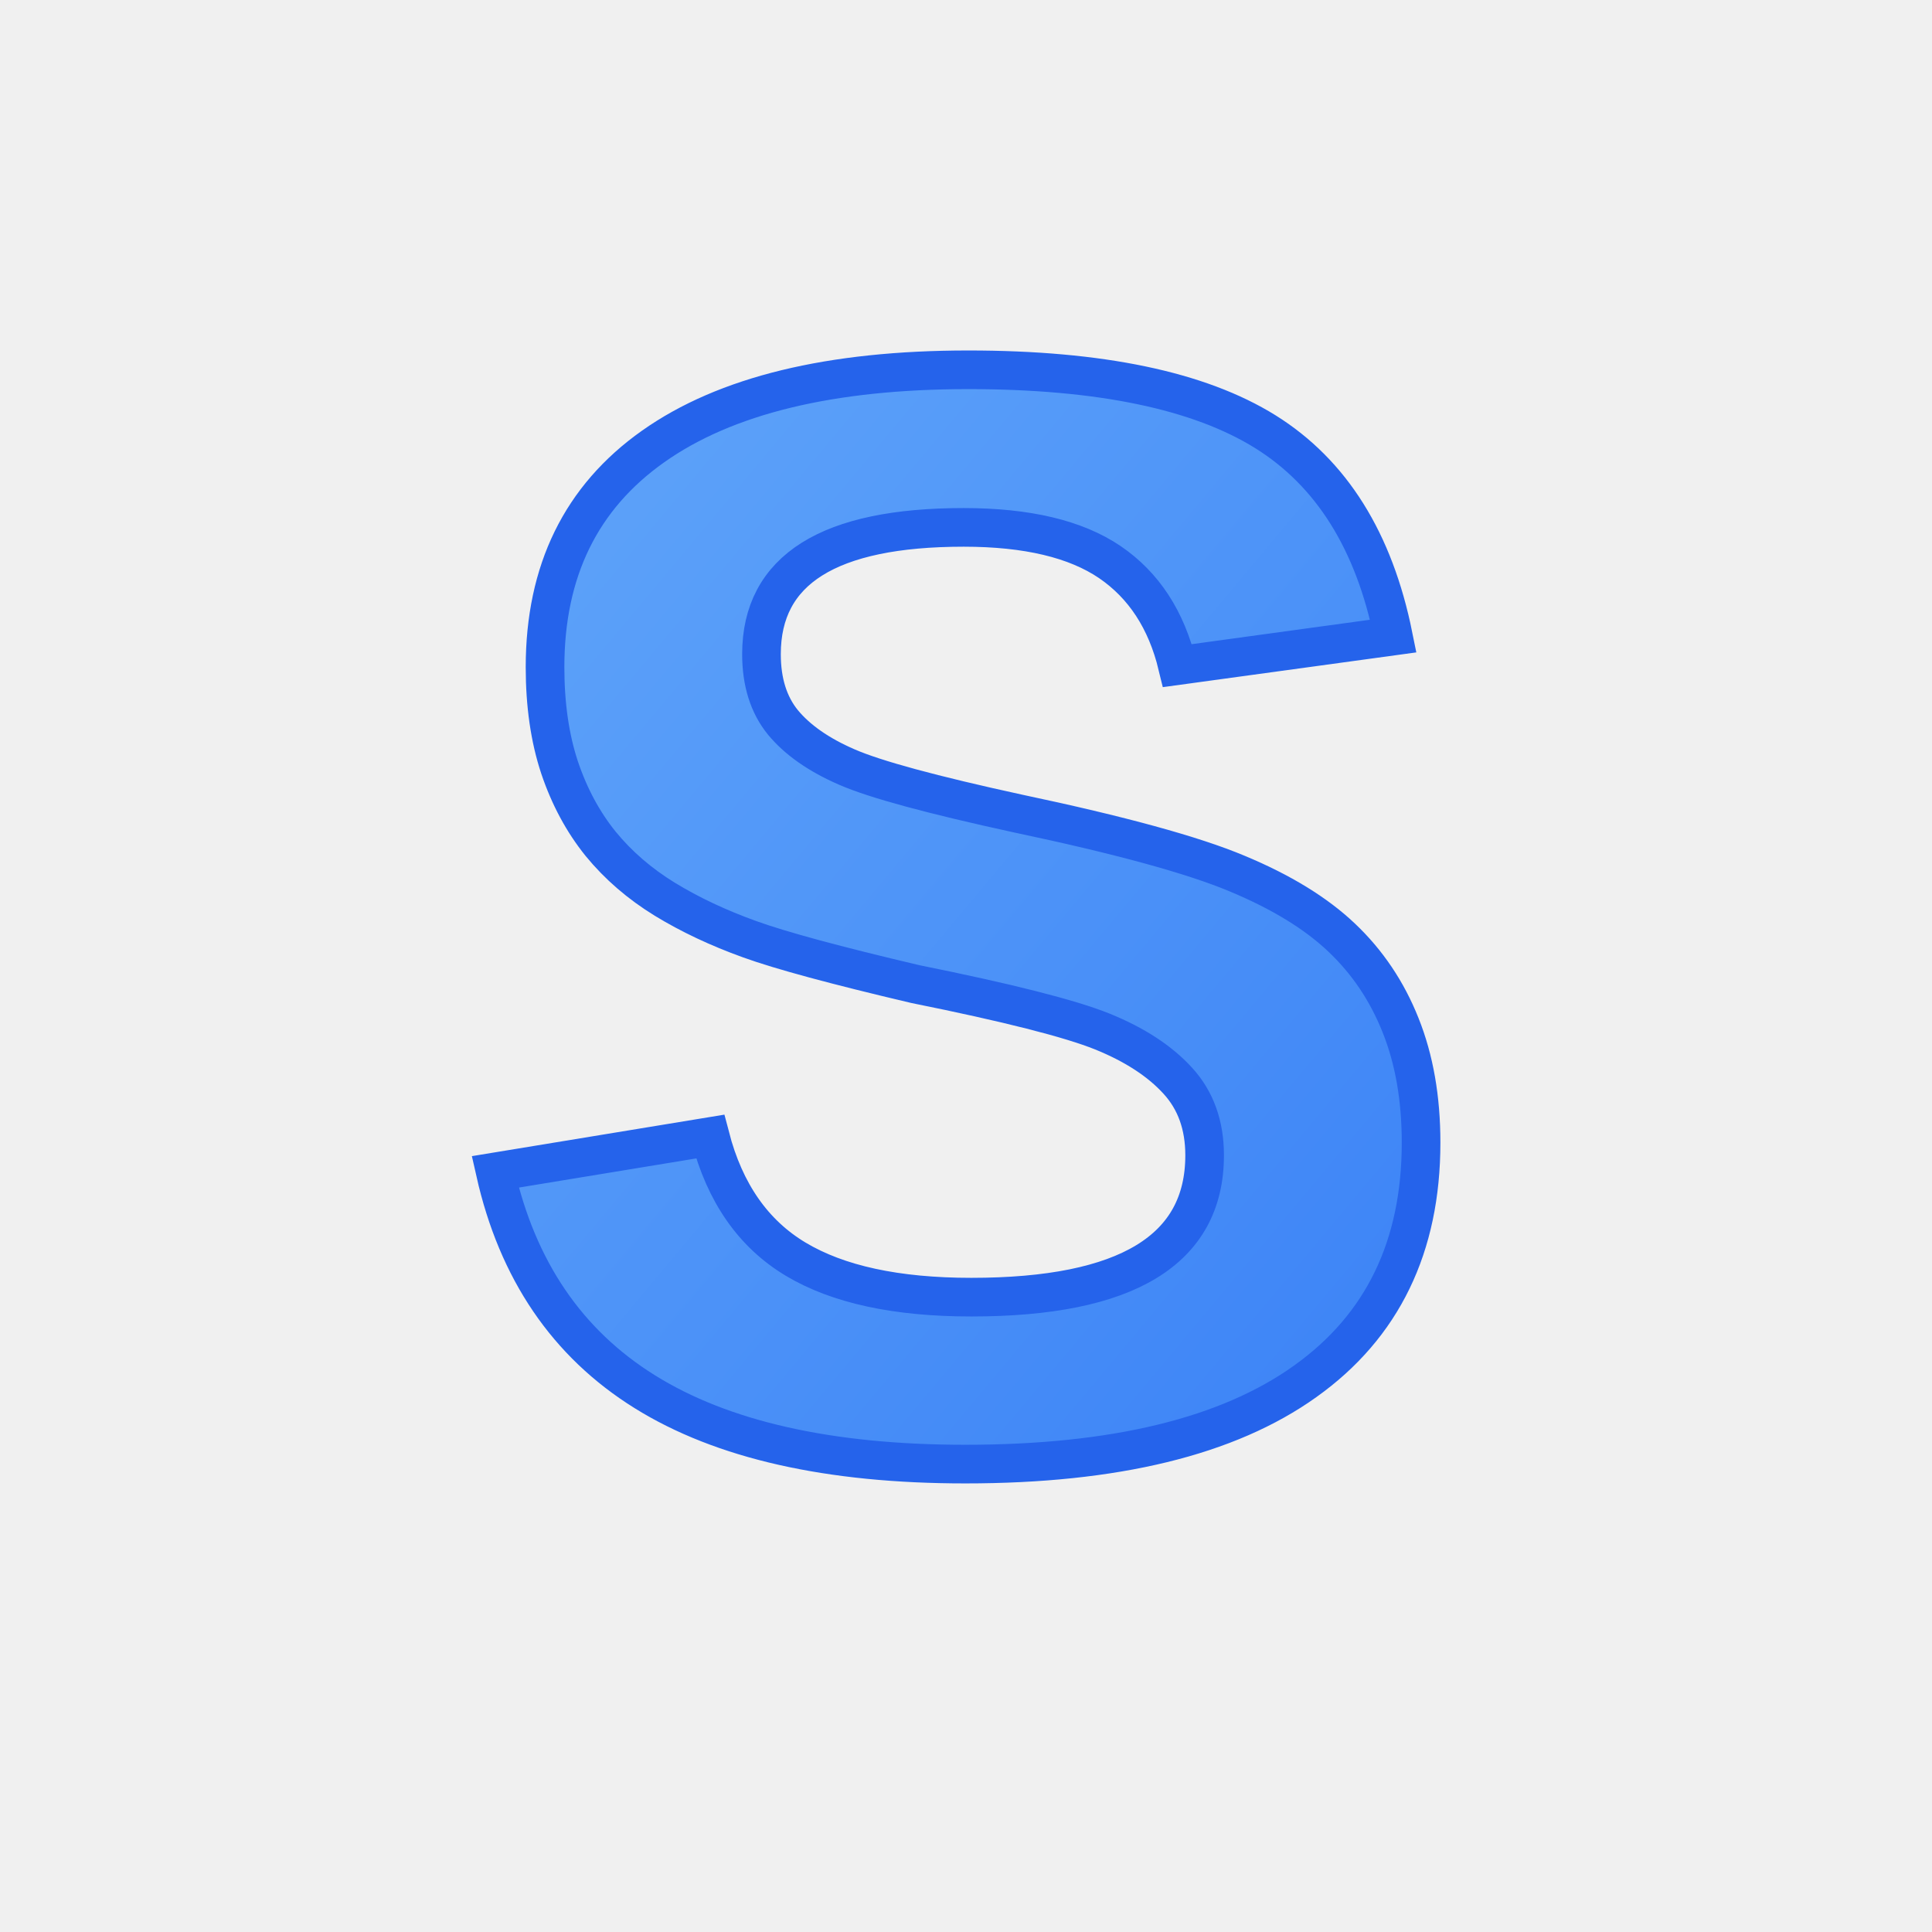
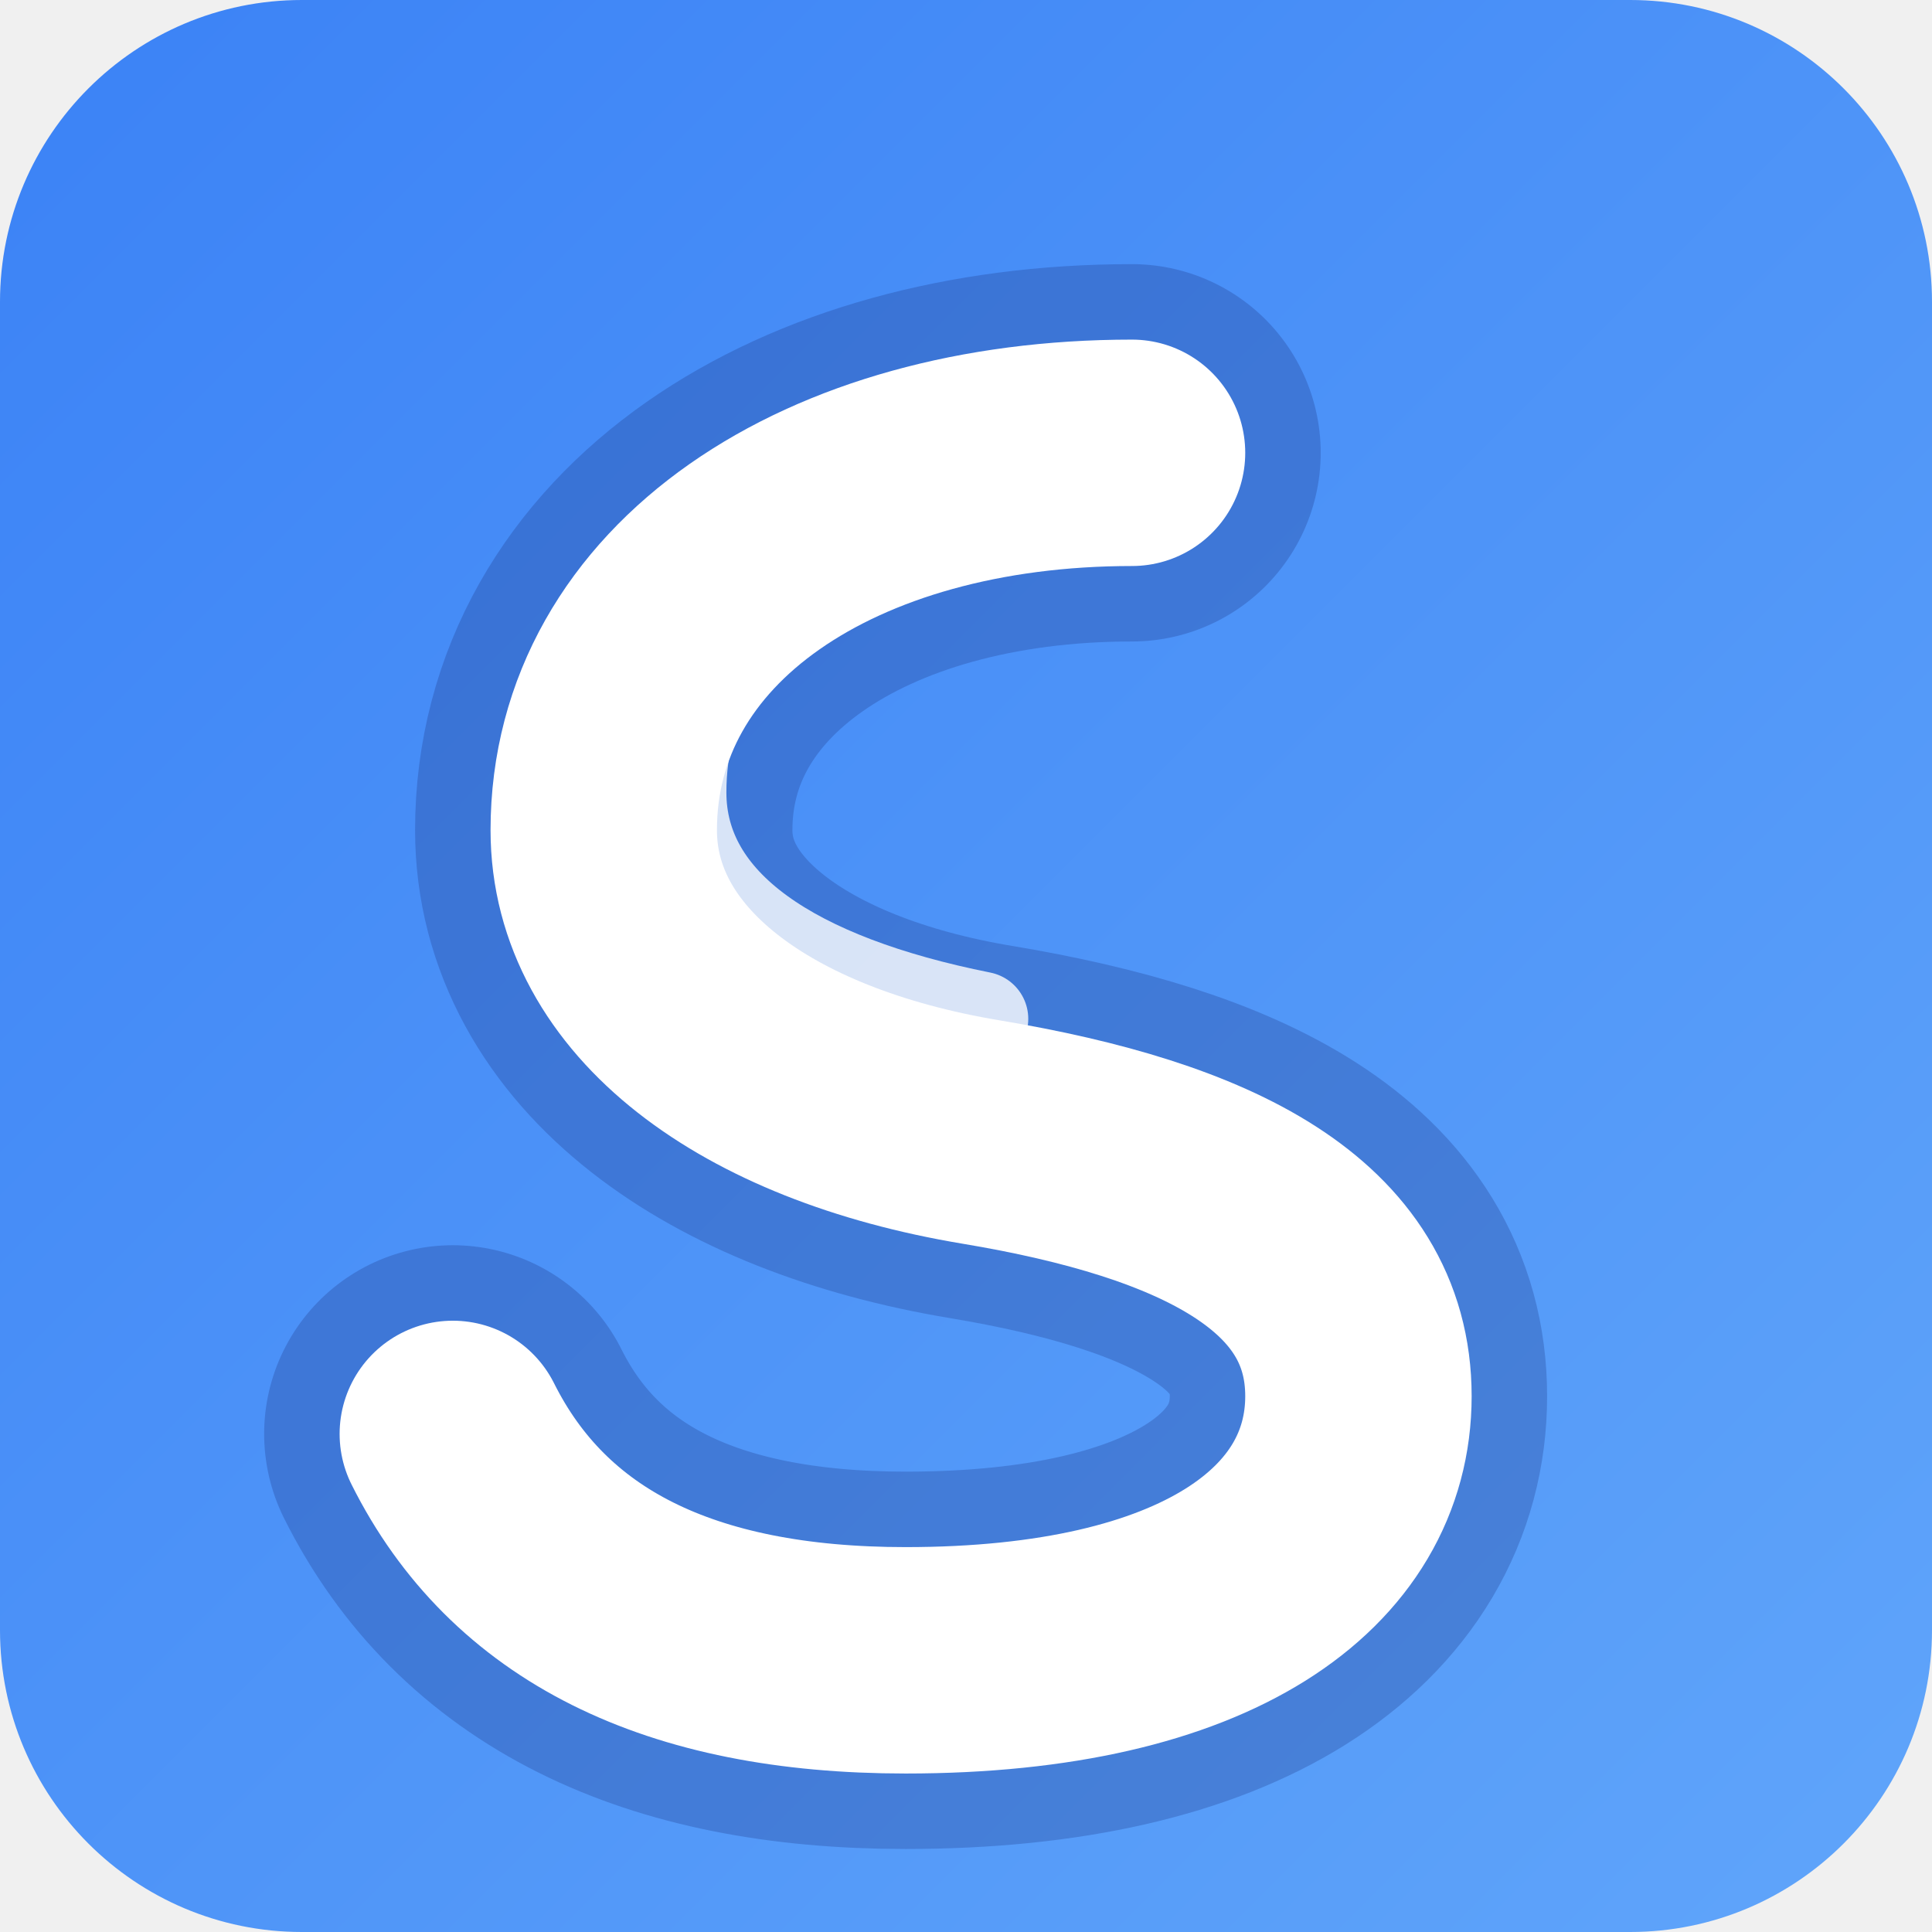
- <svg xmlns="http://www.w3.org/2000/svg" viewBox="0 0 100 100">
+ <svg xmlns="http://www.w3.org/2000/svg" width="512" height="512" viewBox="0 0 512 512" fill="none">
  <defs>
-     <linearGradient id="blueGradient" x1="0%" y1="0%" x2="100%" y2="100%">
-       <stop offset="0%" style="stop-color:#60a5fa;stop-opacity:1" />
-       <stop offset="100%" style="stop-color:#3b82f6;stop-opacity:1" />
+     <linearGradient id="bgGradient" x1="0%" y1="0%" x2="100%" y2="100%">
+       <stop offset="0%" style="stop-color:#3b82f6;stop-opacity:1" />
+       <stop offset="100%" style="stop-color:#60a5fa;stop-opacity:1" />
    </linearGradient>
  </defs>
-   <text x="50" y="75" font-family="Arial, sans-serif" font-size="80" font-weight="bold" text-anchor="middle" fill="url(#blueGradient)" stroke="#2563eb" stroke-width="2">S</text>
+   <rect width="512" height="512" fill="url(#bgGradient)" rx="80" />
+   <g transform="translate(120, 100) scale(10)">
+     <path d="M 18 2 C 10 2, 4 6, 4 12 C 4 16, 8 19, 14 20 C 20 21, 24 23, 24 27 C 24 31, 20 34, 12 34 C 6 34, 2 32, 0 28" stroke="#1e3a8a" stroke-width="10" stroke-linecap="round" fill="none" opacity="0.3" />
+     <path d="M 18 2 C 10 2, 4 6, 4 12 C 4 16, 8 19, 14 20 C 20 21, 24 23, 24 27 C 24 31, 20 34, 12 34 C 6 34, 2 32, 0 28" stroke="#ffffff" stroke-width="6" stroke-linecap="round" fill="none" />
+     <path d="M 18 3 C 11 3, 6 6, 6 11 C 6 14, 9 16, 14 17" stroke="#ffffff" stroke-width="2.5" stroke-linecap="round" fill="none" opacity="0.8" />
+   </g>
</svg>
